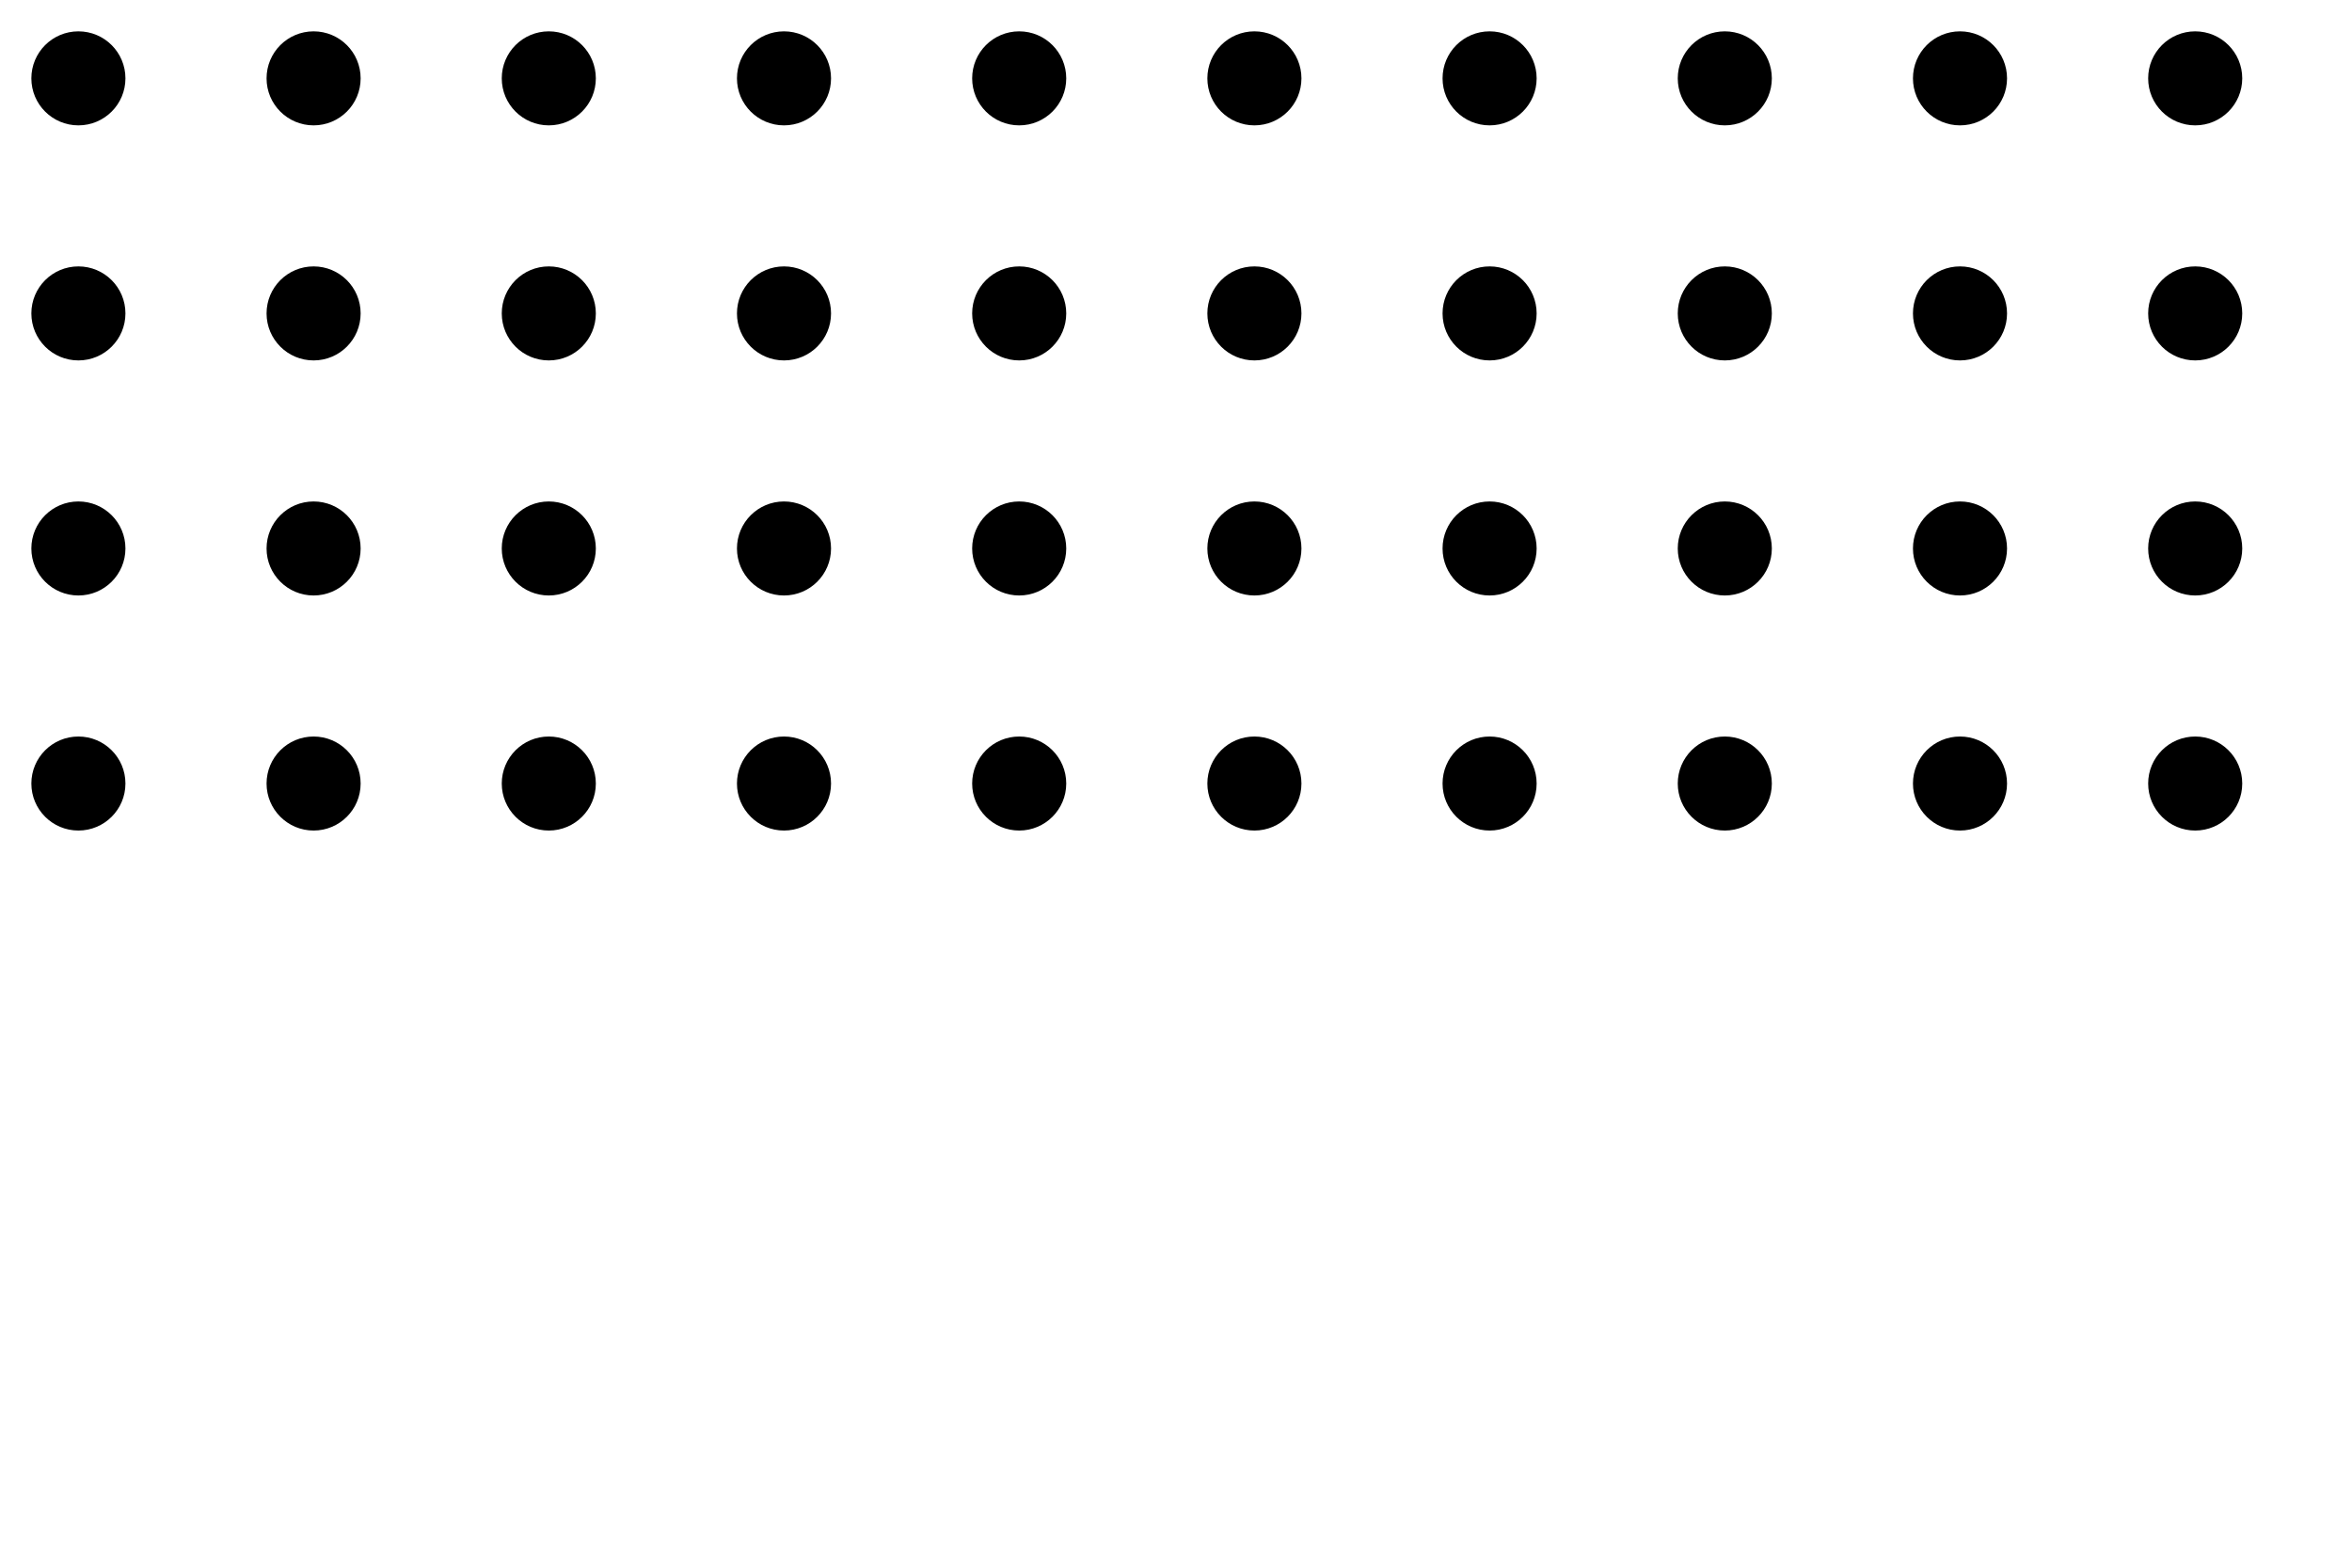
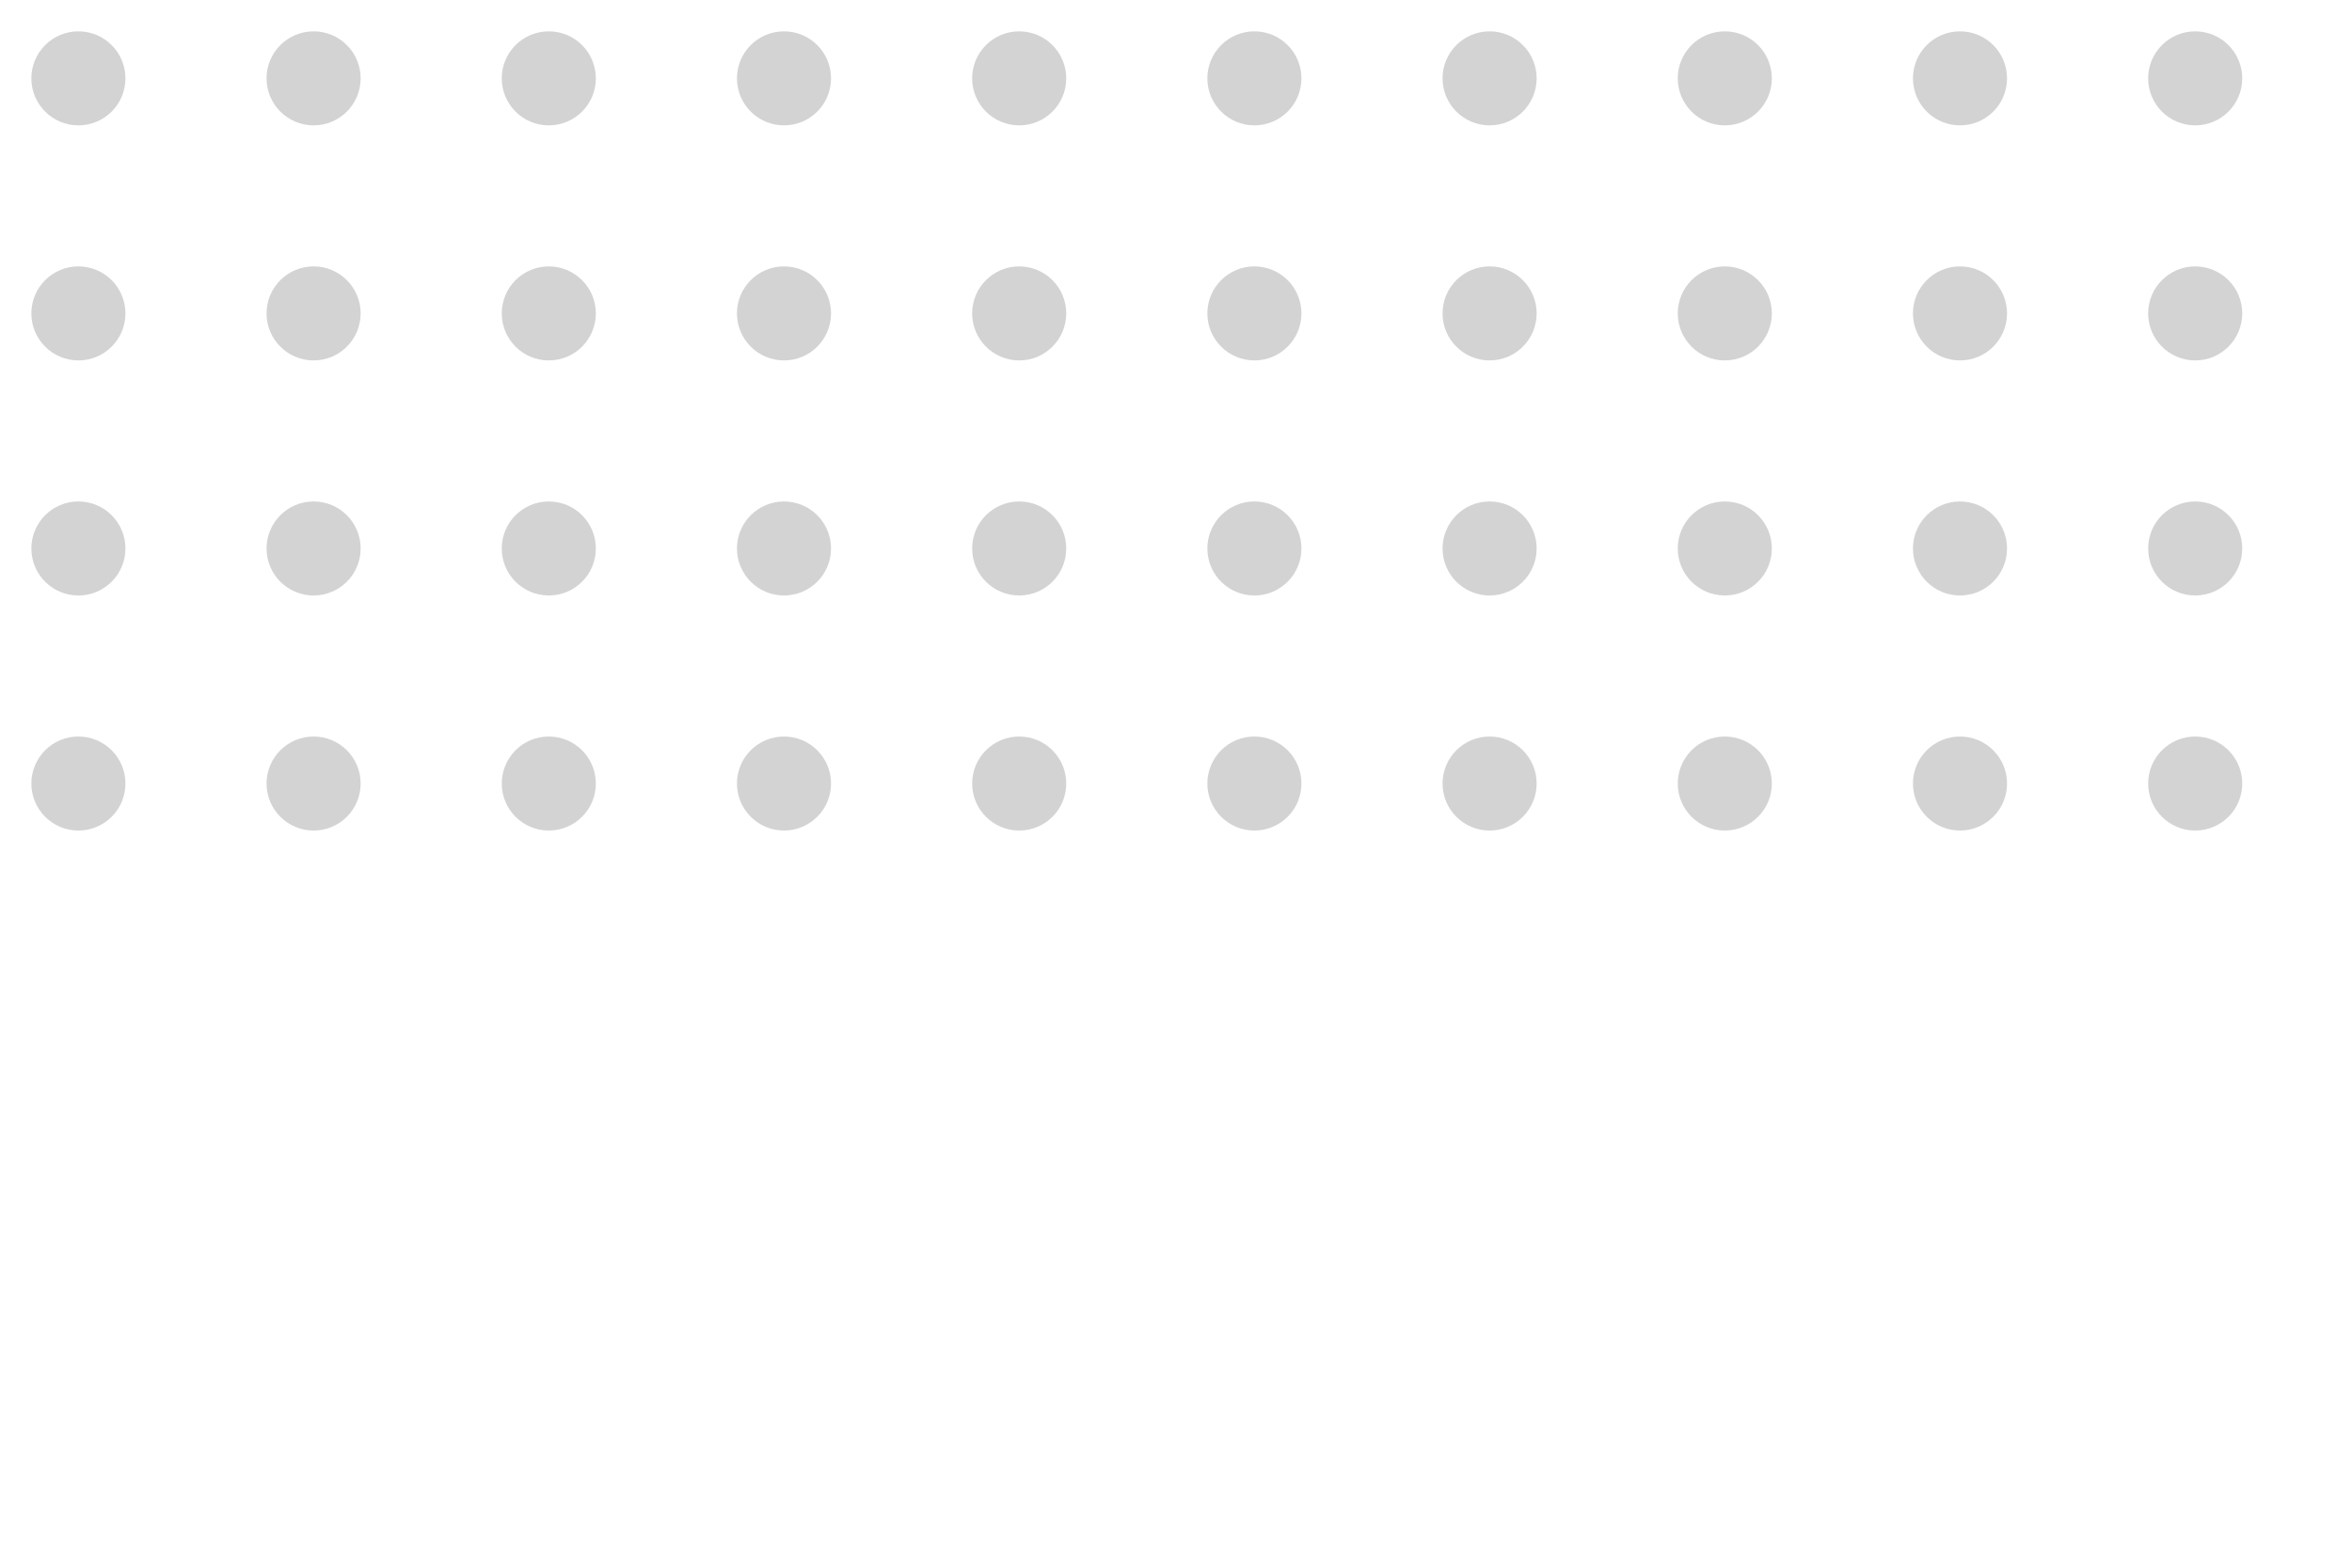
<svg xmlns="http://www.w3.org/2000/svg" width="150" height="100">
  <defs>
    <pattern width="150" height="100" id="a" patternContentUnits="userSpaceOnUse" patternUnits="userSpaceOnUse">
-       <g stroke-width="0">
+       <g stroke-width="0" fill="#d3d3d3">
        <circle cx="5" cy="5" r="3" />
        <circle cx="20" cy="5" r="3" />
        <circle cx="35" cy="5" r="3" />
        <circle cx="50" cy="5" r="3" />
        <circle cx="65" cy="5" r="3" />
        <circle cx="80" cy="5" r="3" />
        <circle cx="95" cy="5" r="3" />
        <circle cx="110" cy="5" r="3" />
        <circle cx="125" cy="5" r="3" />
        <circle cx="140" cy="5" r="3" />
      </g>
-       <g stroke-width="0">
+       <g stroke-width="0" fill="#d3d3d3">
        <circle cx="5" cy="20" r="3" />
        <circle cx="20" cy="20" r="3" />
        <circle cx="35" cy="20" r="3" />
        <circle cx="50" cy="20" r="3" />
        <circle cx="65" cy="20" r="3" />
        <circle cx="80" cy="20" r="3" />
        <circle cx="95" cy="20" r="3" />
        <circle cx="110" cy="20" r="3" />
        <circle cx="125" cy="20" r="3" />
        <circle cx="140" cy="20" r="3" />
      </g>
-       <g stroke-width="0">
+       <g stroke-width="0" fill="#d3d3d3">
        <circle cx="5" cy="35" r="3" />
        <circle cx="20" cy="35" r="3" />
        <circle cx="35" cy="35" r="3" />
        <circle cx="50" cy="35" r="3" />
        <circle cx="65" cy="35" r="3" />
        <circle cx="80" cy="35" r="3" />
        <circle cx="95" cy="35" r="3" />
        <circle cx="110" cy="35" r="3" />
        <circle cx="125" cy="35" r="3" />
        <circle cx="140" cy="35" r="3" />
      </g>
-       <g stroke-width="0">
+       <g stroke-width="0" fill="#d3d3d3">
        <circle cx="5" cy="50" r="3" />
        <circle cx="20" cy="50" r="3" />
        <circle cx="35" cy="50" r="3" />
        <circle cx="50" cy="50" r="3" />
        <circle cx="65" cy="50" r="3" />
        <circle cx="80" cy="50" r="3" />
        <circle cx="95" cy="50" r="3" />
        <circle cx="110" cy="50" r="3" />
        <circle cx="125" cy="50" r="3" />
        <circle cx="140" cy="50" r="3" />
      </g>
    </pattern>
  </defs>
  <path fill="url(#a)" d="M0 0h150v100H0z" />
</svg>
